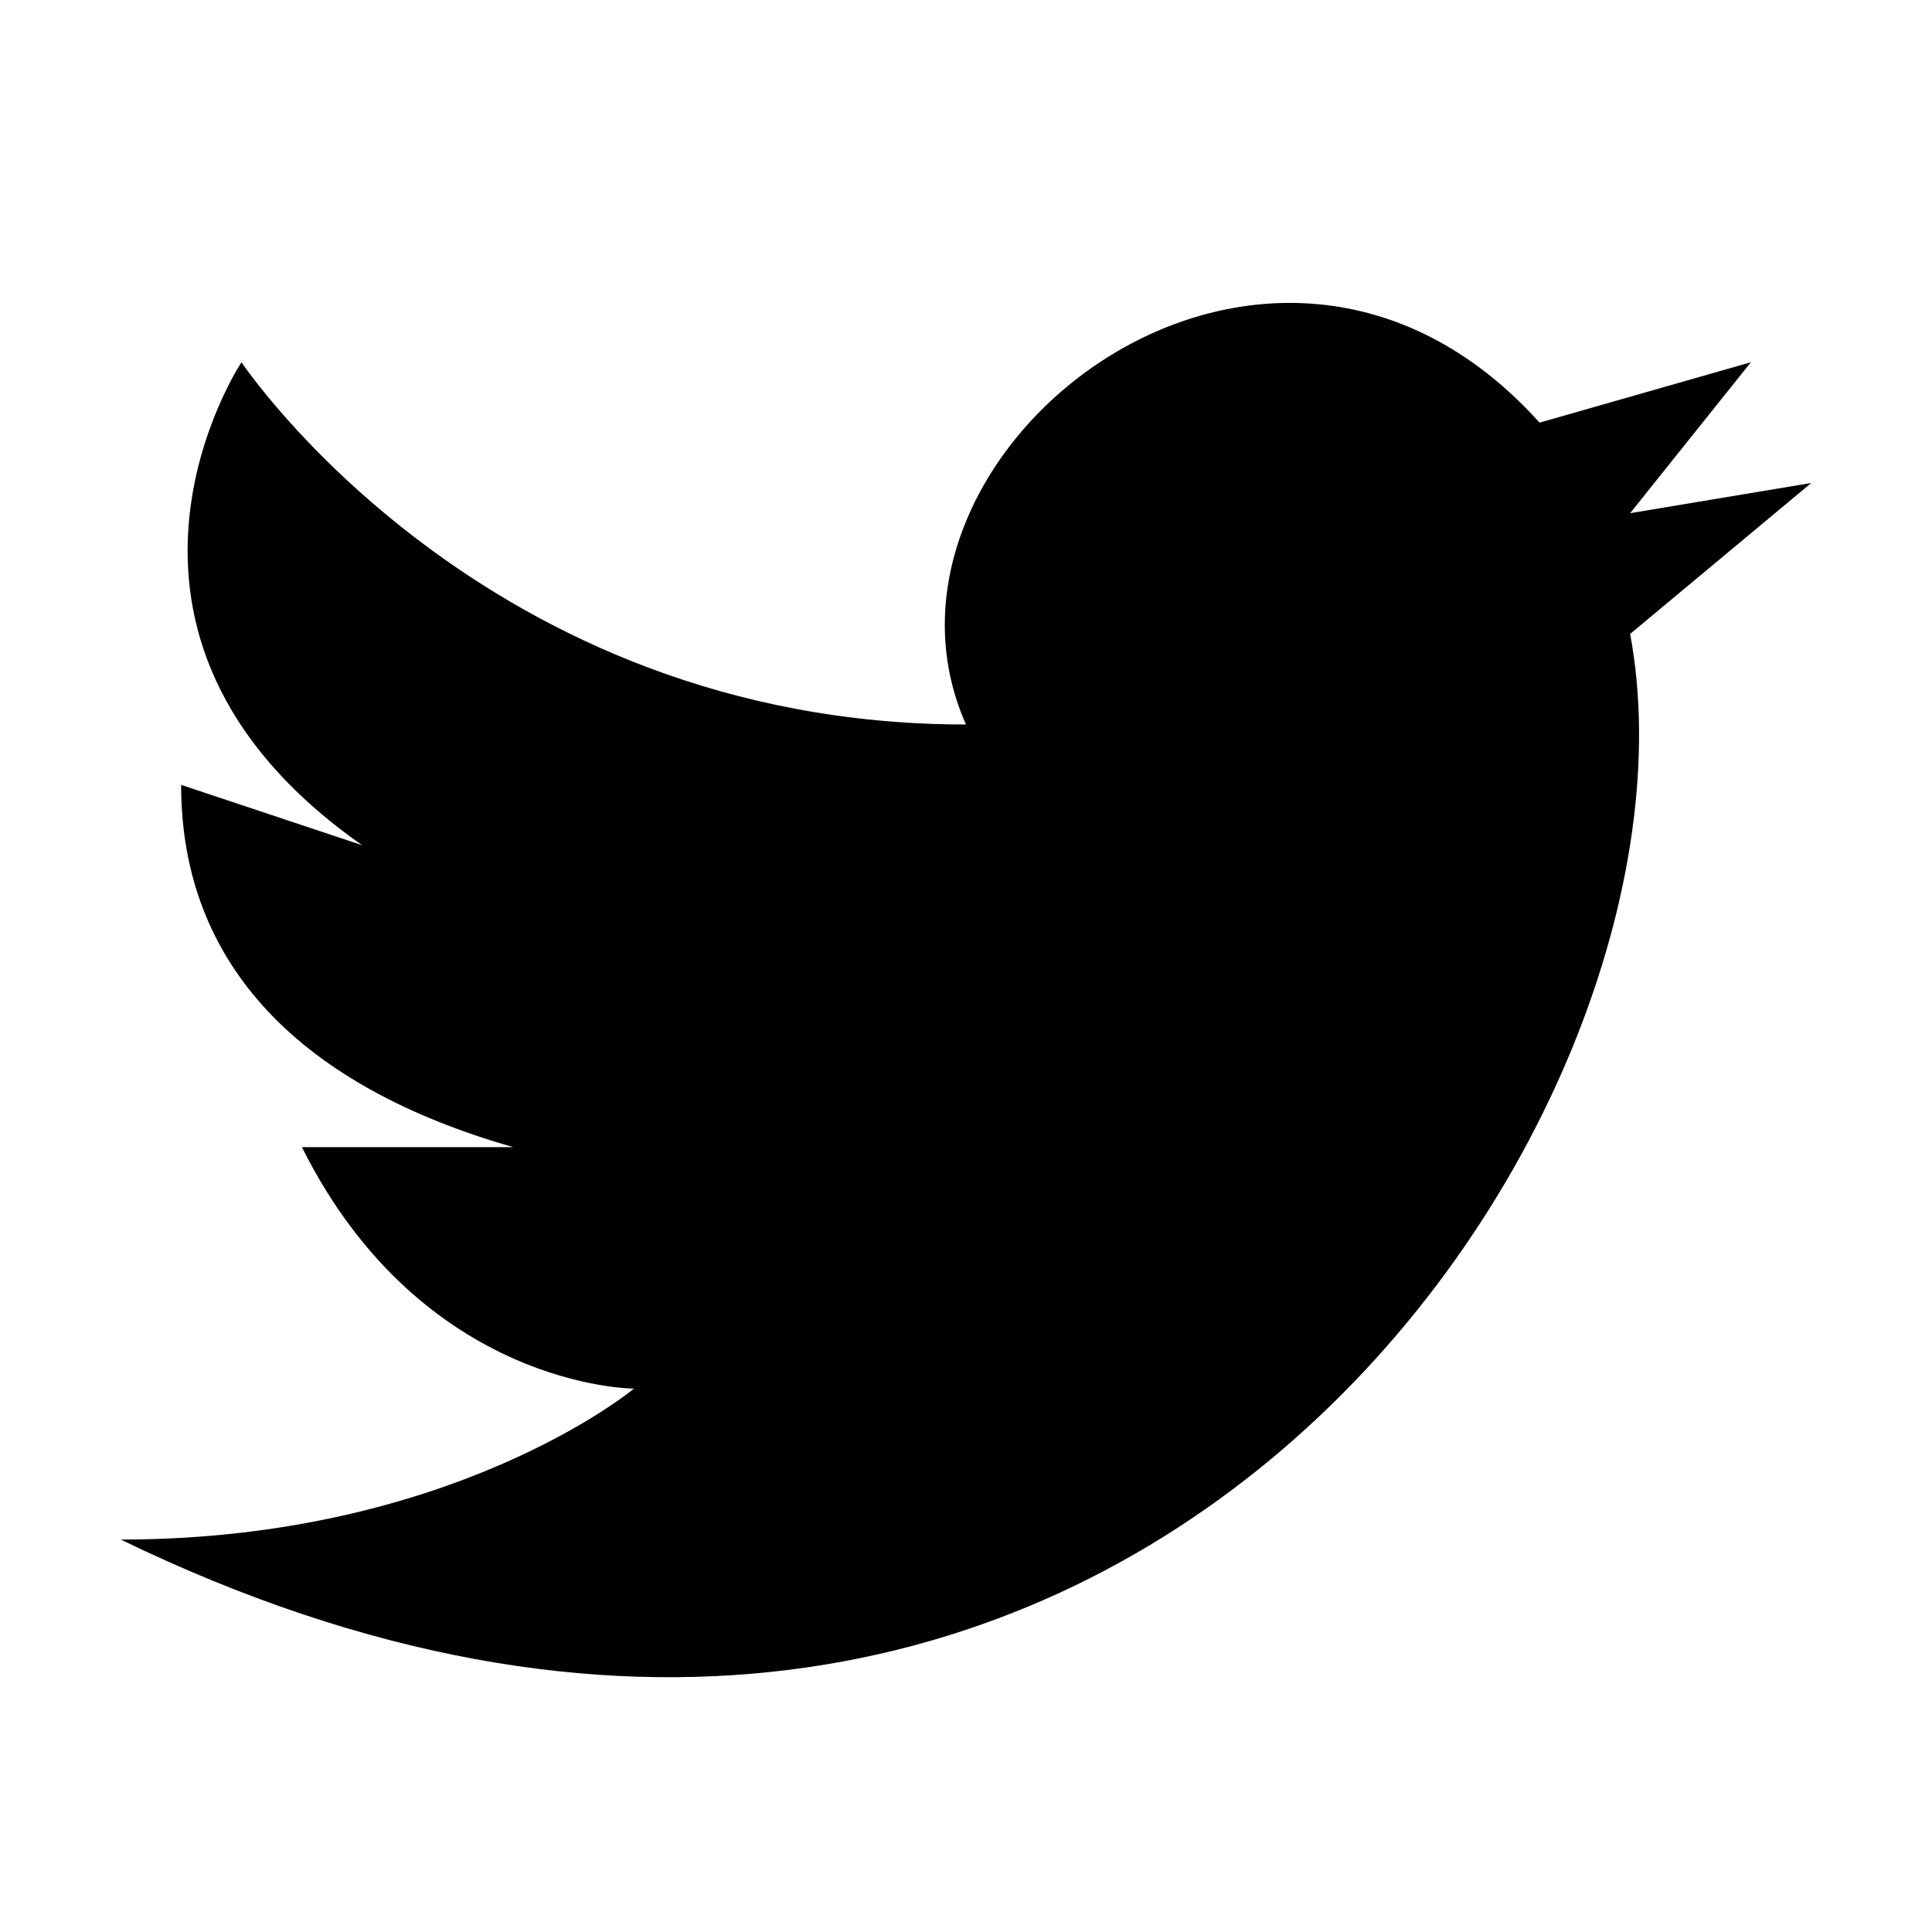
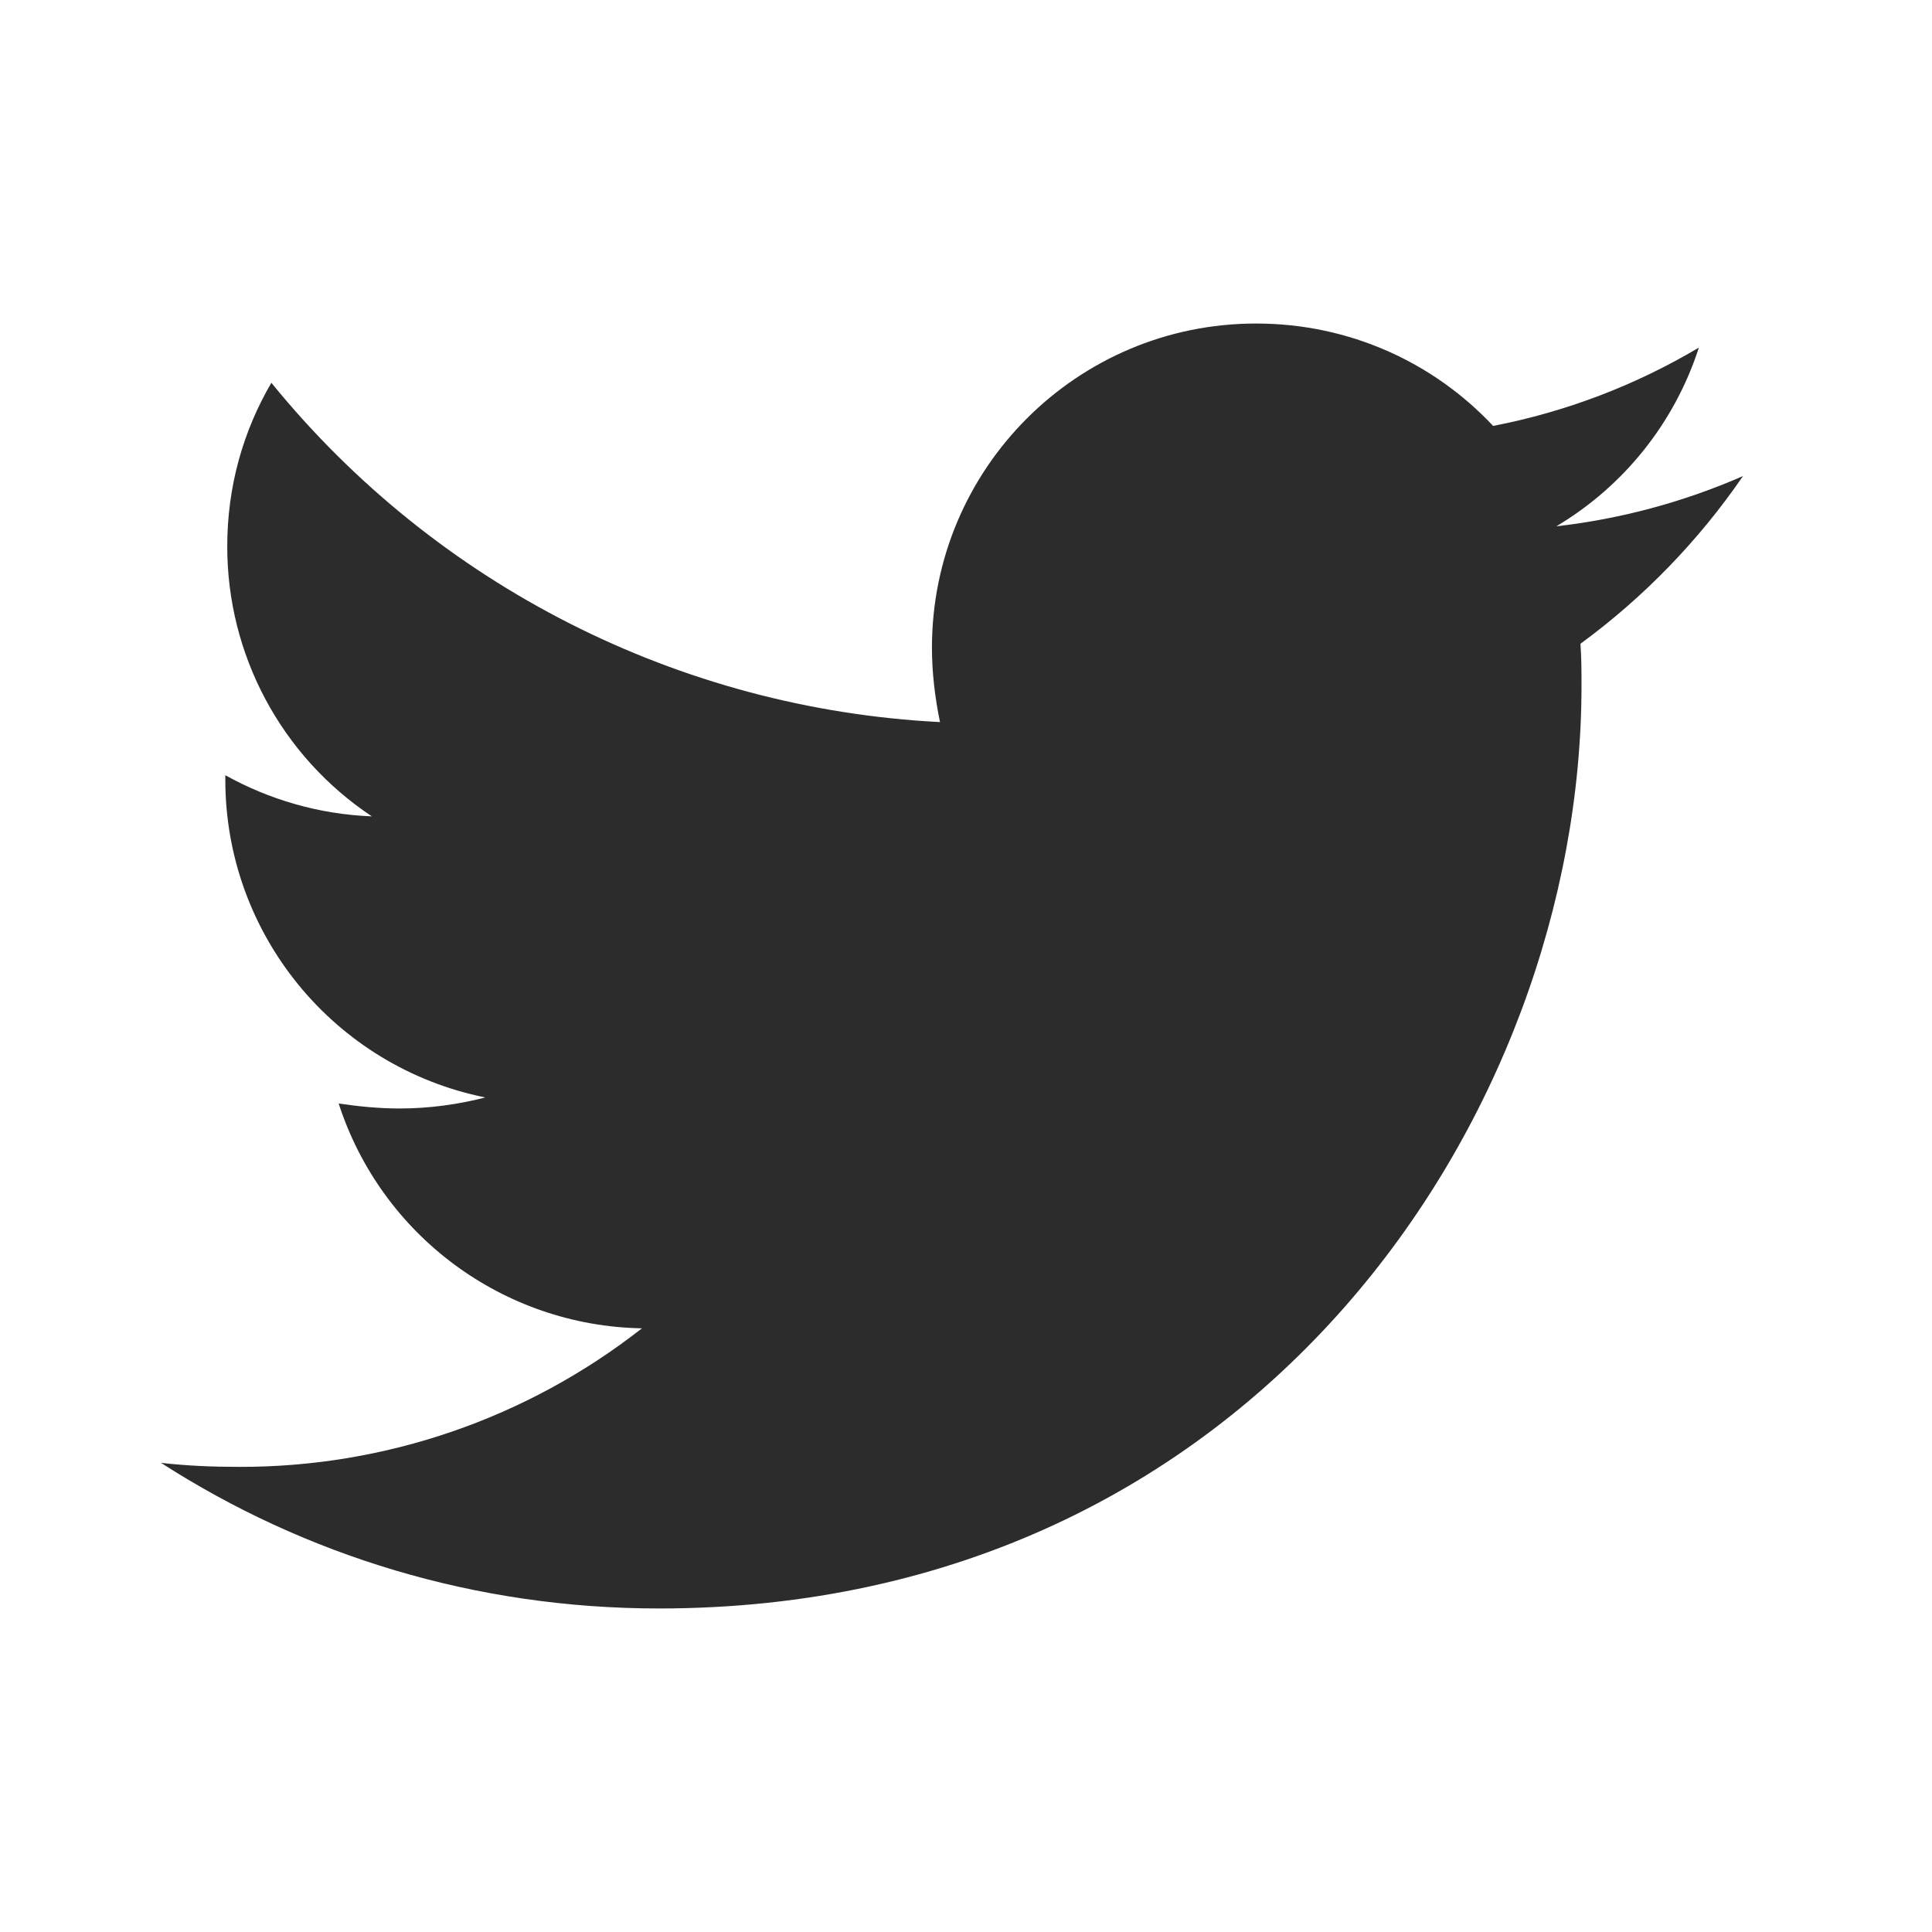
- <svg xmlns="http://www.w3.org/2000/svg" width="64px" height="64px" viewBox="0 0 64 64" id="i-twitter">
-   <path stroke-width="0" fill="currentColor" d="M60 16 L54 17 L58 12 L51 14 C42 4 28 15 32 24 C16 24 8 12 8 12 C8 12 2 21 12 28 L6 26 C6 32 10 36 17 38 L10 38 C14 46 21 46 21 46 C21 46 15 51 4 51 C37 67 57 37 54 21 Z" />
+ <svg xmlns="http://www.w3.org/2000/svg" width="24" height="24" viewBox="0 0 24 24">
+   <path d="M19.633 7.997c.013.175.013.349.013.523 0 5.325-4.053 11.461-11.46 11.461-2.282 0-4.402-.661-6.186-1.809.324.037.636.05.973.05a8.07 8.07 0 0 0 5.001-1.721 4.036 4.036 0 0 1-3.767-2.793c.249.037.499.062.761.062.361 0 .724-.05 1.061-.137a4.027 4.027 0 0 1-3.23-3.953v-.05c.537.299 1.16.486 1.82.511a4.022 4.022 0 0 1-1.796-3.354c0-.748.199-1.434.548-2.032a11.457 11.457 0 0 0 8.306 4.215c-.062-.3-.1-.611-.1-.923a4.026 4.026 0 0 1 4.028-4.028c1.16 0 2.207.486 2.943 1.272a7.957 7.957 0 0 0 2.556-.973 4.02 4.02 0 0 1-1.771 2.22 8.073 8.073 0 0 0 2.319-.624 8.645 8.645 0 0 1-2.019 2.083z" fill="#2c2c2c" />
</svg>
